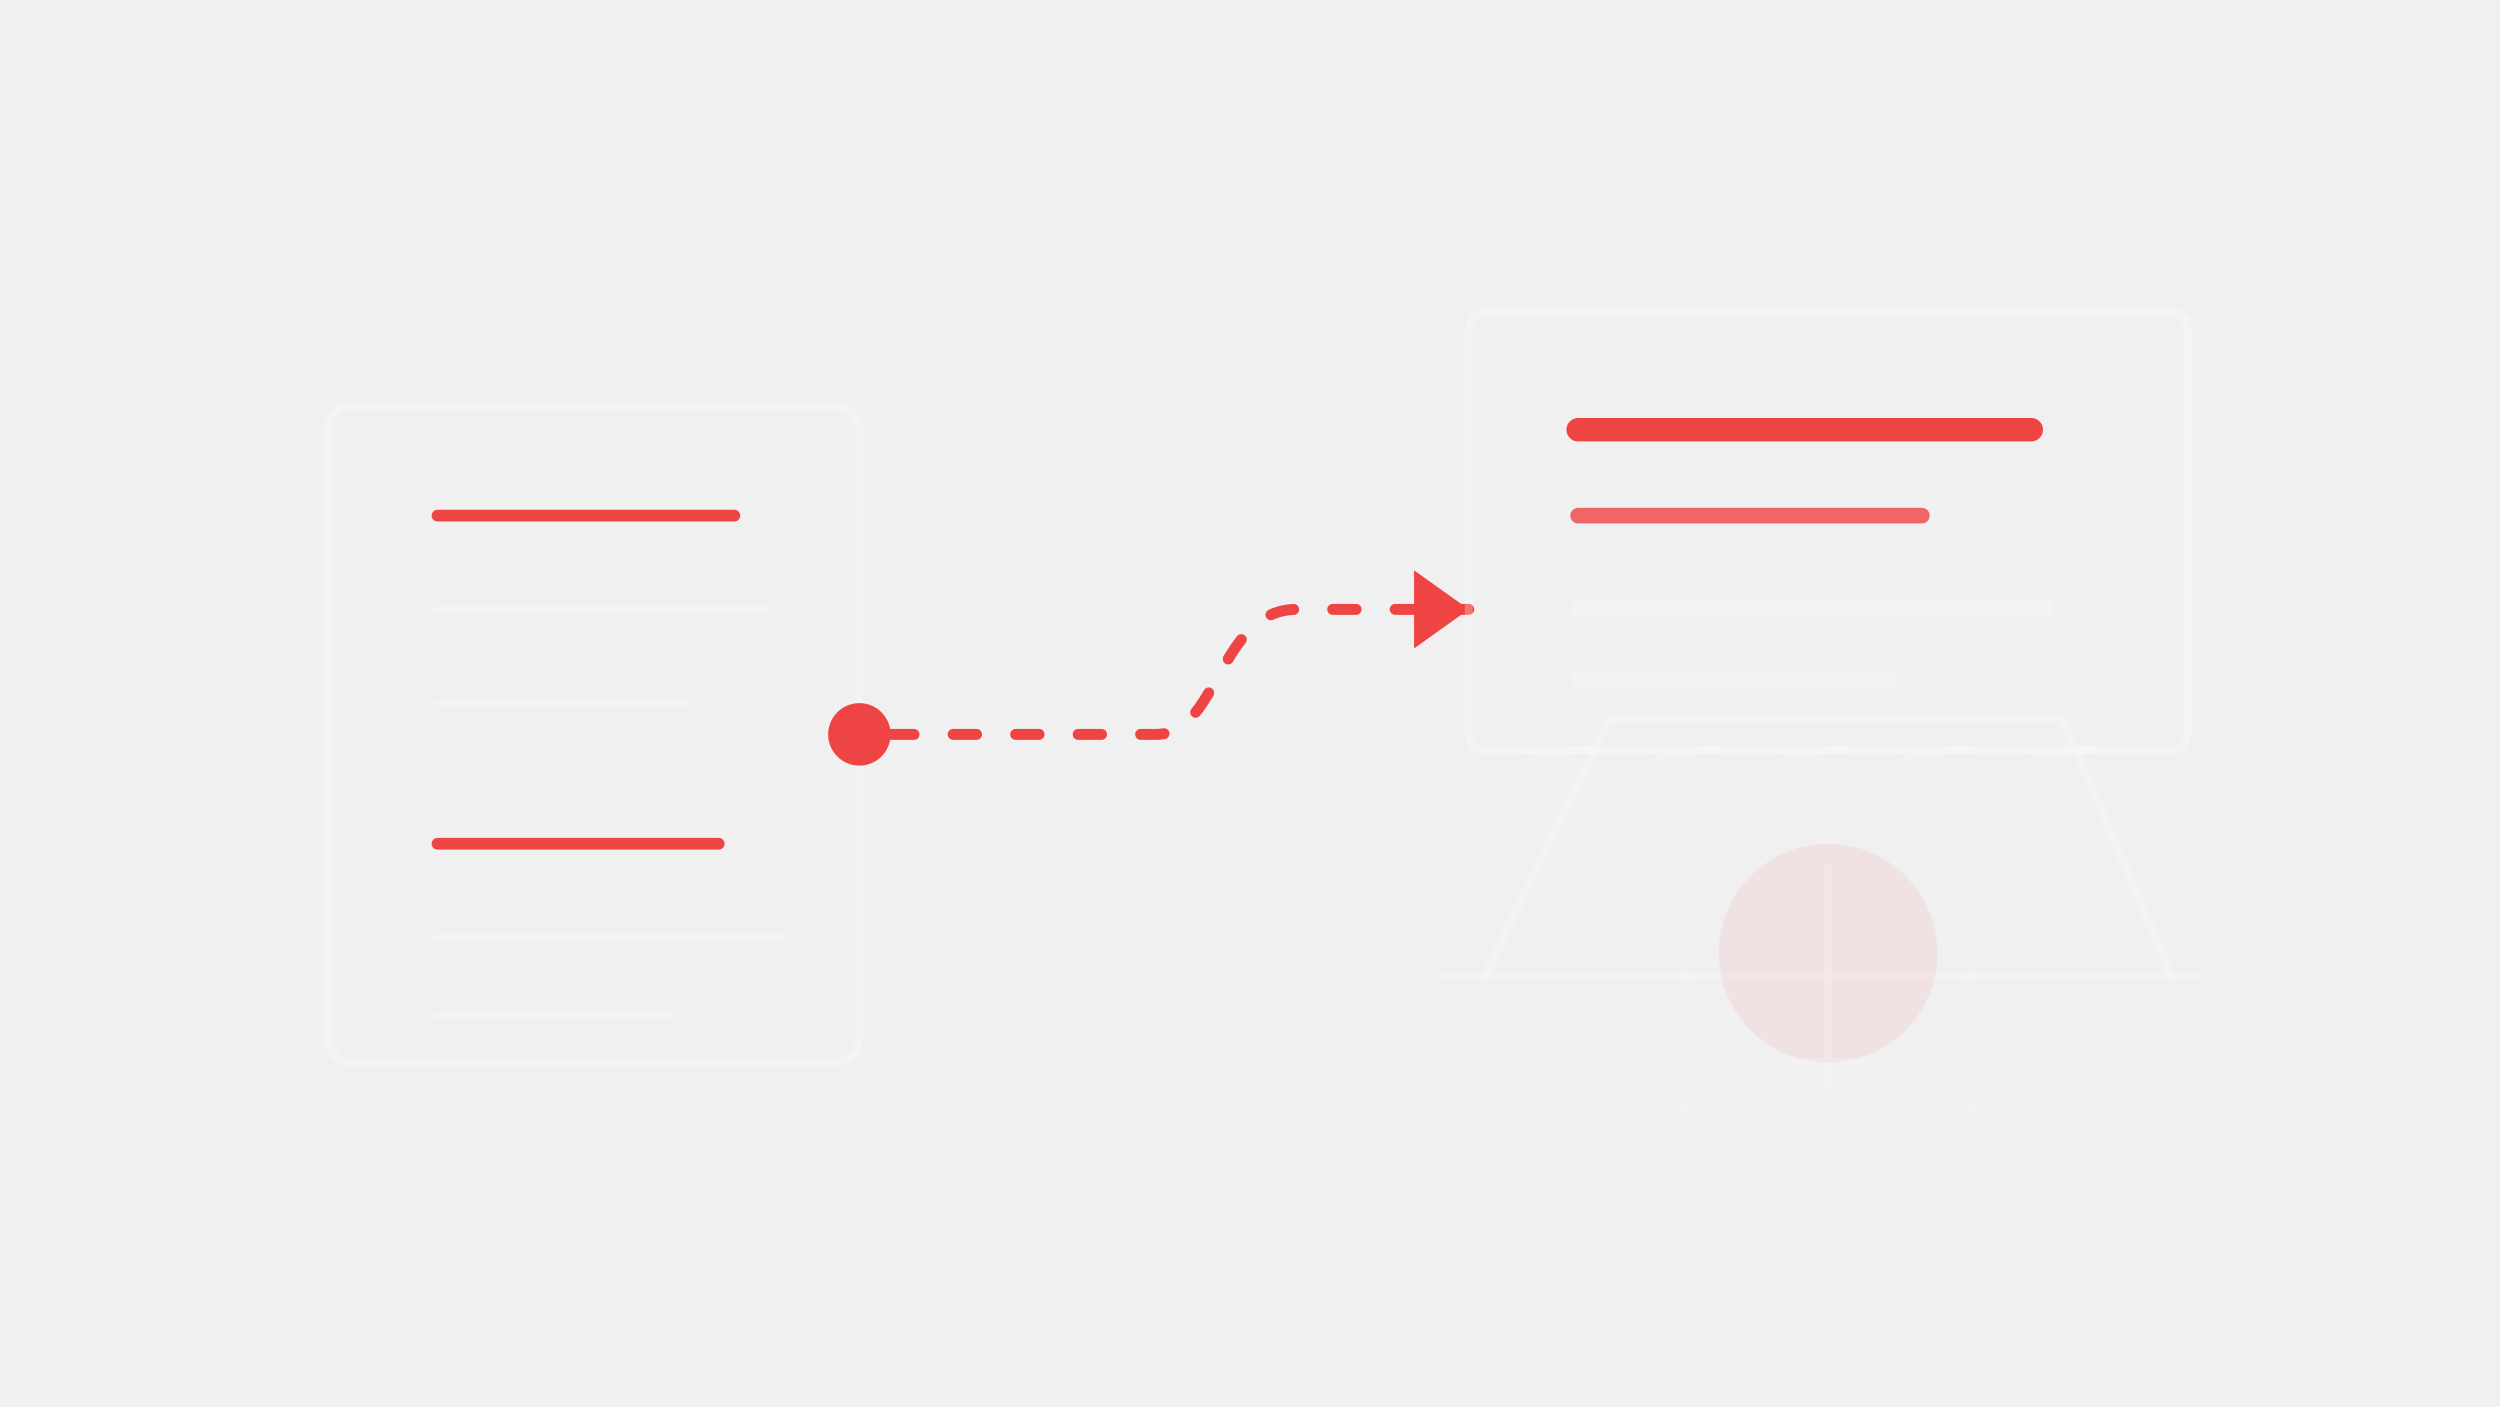
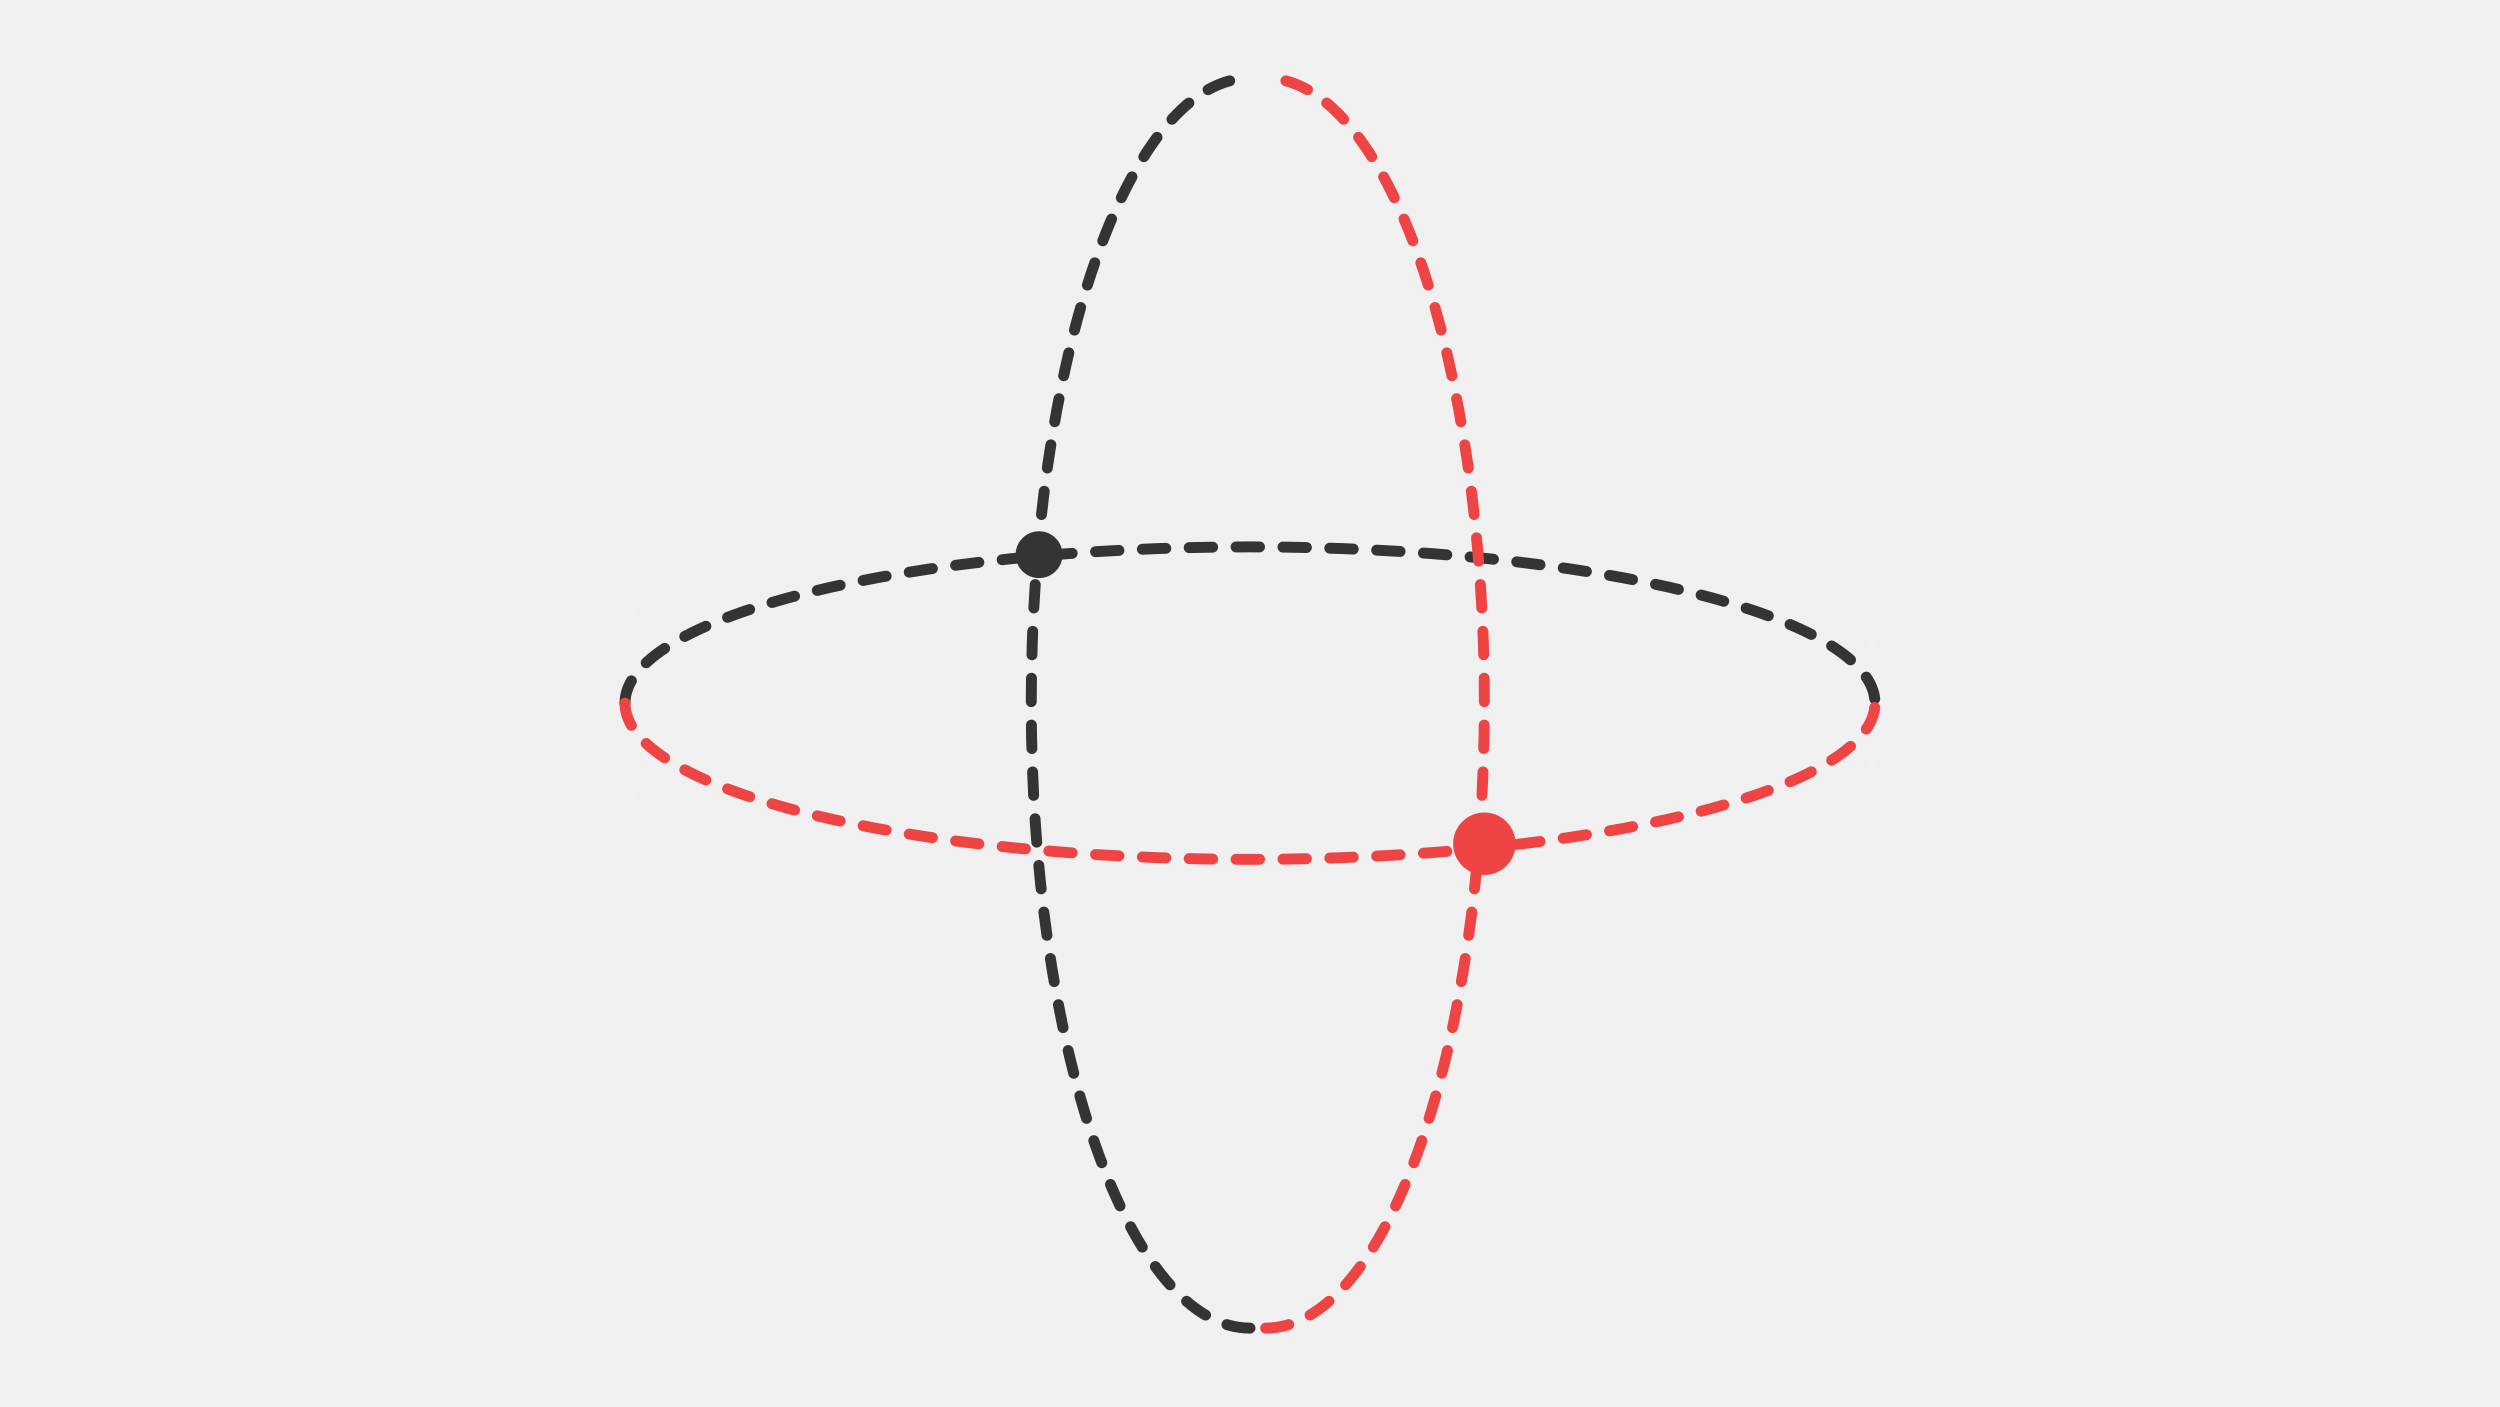
<svg xmlns="http://www.w3.org/2000/svg" width="320" height="180" viewBox="0 0 320 180" fill="none">
-   <g stroke-linecap="round" stroke-linejoin="round">
-     <rect x="42" y="52" width="68" height="84" rx="3" stroke="white" stroke-opacity="0.24" />
-     <path d="M56 66H94" stroke="#EF4444" stroke-width="1.5" />
-     <path d="M56 78H98M56 90H88" stroke="white" stroke-opacity="0.18" />
-     <path d="M56 108H92" stroke="#EF4444" stroke-width="1.5" />
-     <path d="M56 120H100M56 130H86" stroke="white" stroke-opacity="0.18" />
-     <circle cx="110" cy="94" r="4" fill="#EF4444" />
-     <path d="M114 94H148C156 94 156 78 166 78H188" stroke="#EF4444" stroke-width="1.4" stroke-dasharray="3 5" />
-     <path d="M188 78L181 73V83L188 78Z" fill="#EF4444" />
-     <path d="M184 125H282" stroke="white" stroke-opacity="0.16" />
-     <path d="M190 125L206 92H264L278 125" stroke="white" stroke-opacity="0.18" />
-     <rect x="188" y="40" width="92" height="56" rx="2" stroke="white" stroke-opacity="0.26" />
-     <path d="M202 55H260" stroke="#EF4444" stroke-width="3" />
-     <path d="M202 66H246" stroke="#EF4444" stroke-width="2" opacity="0.8" />
-     <path d="M202 78H262" stroke="white" stroke-opacity="0.22" stroke-width="2" />
-     <path d="M202 87H242" stroke="white" stroke-opacity="0.18" stroke-width="2" />
-     <path d="M188 104C192 98 198 96 204 96M204 104C208 98 214 96 220 96M220 104C224 98 230 96 236 96M236 104C240 98 246 96 252 96M252 104C256 98 262 96 268 96" stroke="white" stroke-opacity="0.08" />
-     <path d="M216 122V142M252 122V142" stroke="white" stroke-opacity="0.10" />
-     <path d="M210 142H258" stroke="white" stroke-opacity="0.10" />
-     <circle cx="234" cy="122" r="14" fill="#EF4444" fill-opacity="0.08" />
-     <path d="M234 111V139M227 136H241" stroke="white" stroke-opacity="0.16" />
+   <g clip-path="url(#clip0_58_37)">
+     <path d="M160 170C204.183 170 240 134.183 240 90C240 45.817 204.183 10 160 10C115.817 10 80 45.817 80 90C80 134.183 115.817 170 160 170Z" stroke="white" stroke-opacity="0.1" stroke-linecap="round" stroke-linejoin="round" />
+     <path d="M190 112C192.209 112 194 110.209 194 108C194 105.791 192.209 104 190 104C187.791 104 186 105.791 186 108C186 110.209 187.791 112 190 112Z" fill="#EF4444" />
+     <path d="M133 74C134.657 74 136 72.657 136 71C136 69.343 134.657 68 133 68C131.343 68 130 69.343 130 71C130 72.657 131.343 74 133 74Z" fill="#343434" />
+     <path d="M80 90C80 84.696 88.428 79.609 103.431 75.858C118.434 72.107 138.783 70 160 70C181.217 70 201.566 72.107 216.569 75.858C231.571 79.609 240 84.696 240 90" stroke="#343434" stroke-width="1.4" stroke-linecap="round" stroke-linejoin="round" stroke-dasharray="3 3" />
+     <path d="M80 90C80 95.304 88.428 100.391 103.431 104.142C118.434 107.893 138.783 110 160 110C181.217 110 201.566 107.893 216.569 104.142C231.571 100.391 240 95.304 240 90" stroke="#EF4444" stroke-width="1.4" stroke-linecap="round" stroke-linejoin="round" stroke-dasharray="3 3" />
+     <path d="M162 170C169.426 170 176.548 161.571 181.799 146.569C187.05 131.566 190 111.217 190 90C190 68.783 187.05 48.434 181.799 33.431C176.548 18.428 169.426 10 162 10" stroke="#EF4444" stroke-width="1.4" stroke-linecap="round" stroke-linejoin="round" stroke-dasharray="3 3" />
+     <path d="M160 170C152.574 170 145.452 161.571 140.201 146.569C134.95 131.566 132 111.217 132 90C132 68.783 134.95 48.434 140.201 33.431C145.452 18.428 152.574 10 160 10" stroke="#343434" stroke-width="1.4" stroke-linecap="round" stroke-linejoin="round" stroke-dasharray="3 3" />
  </g>
+   <defs>
+     <clipPath id="clip0_58_37">
+       <rect width="320" height="180" fill="white" />
+     </clipPath>
+   </defs>
</svg>
